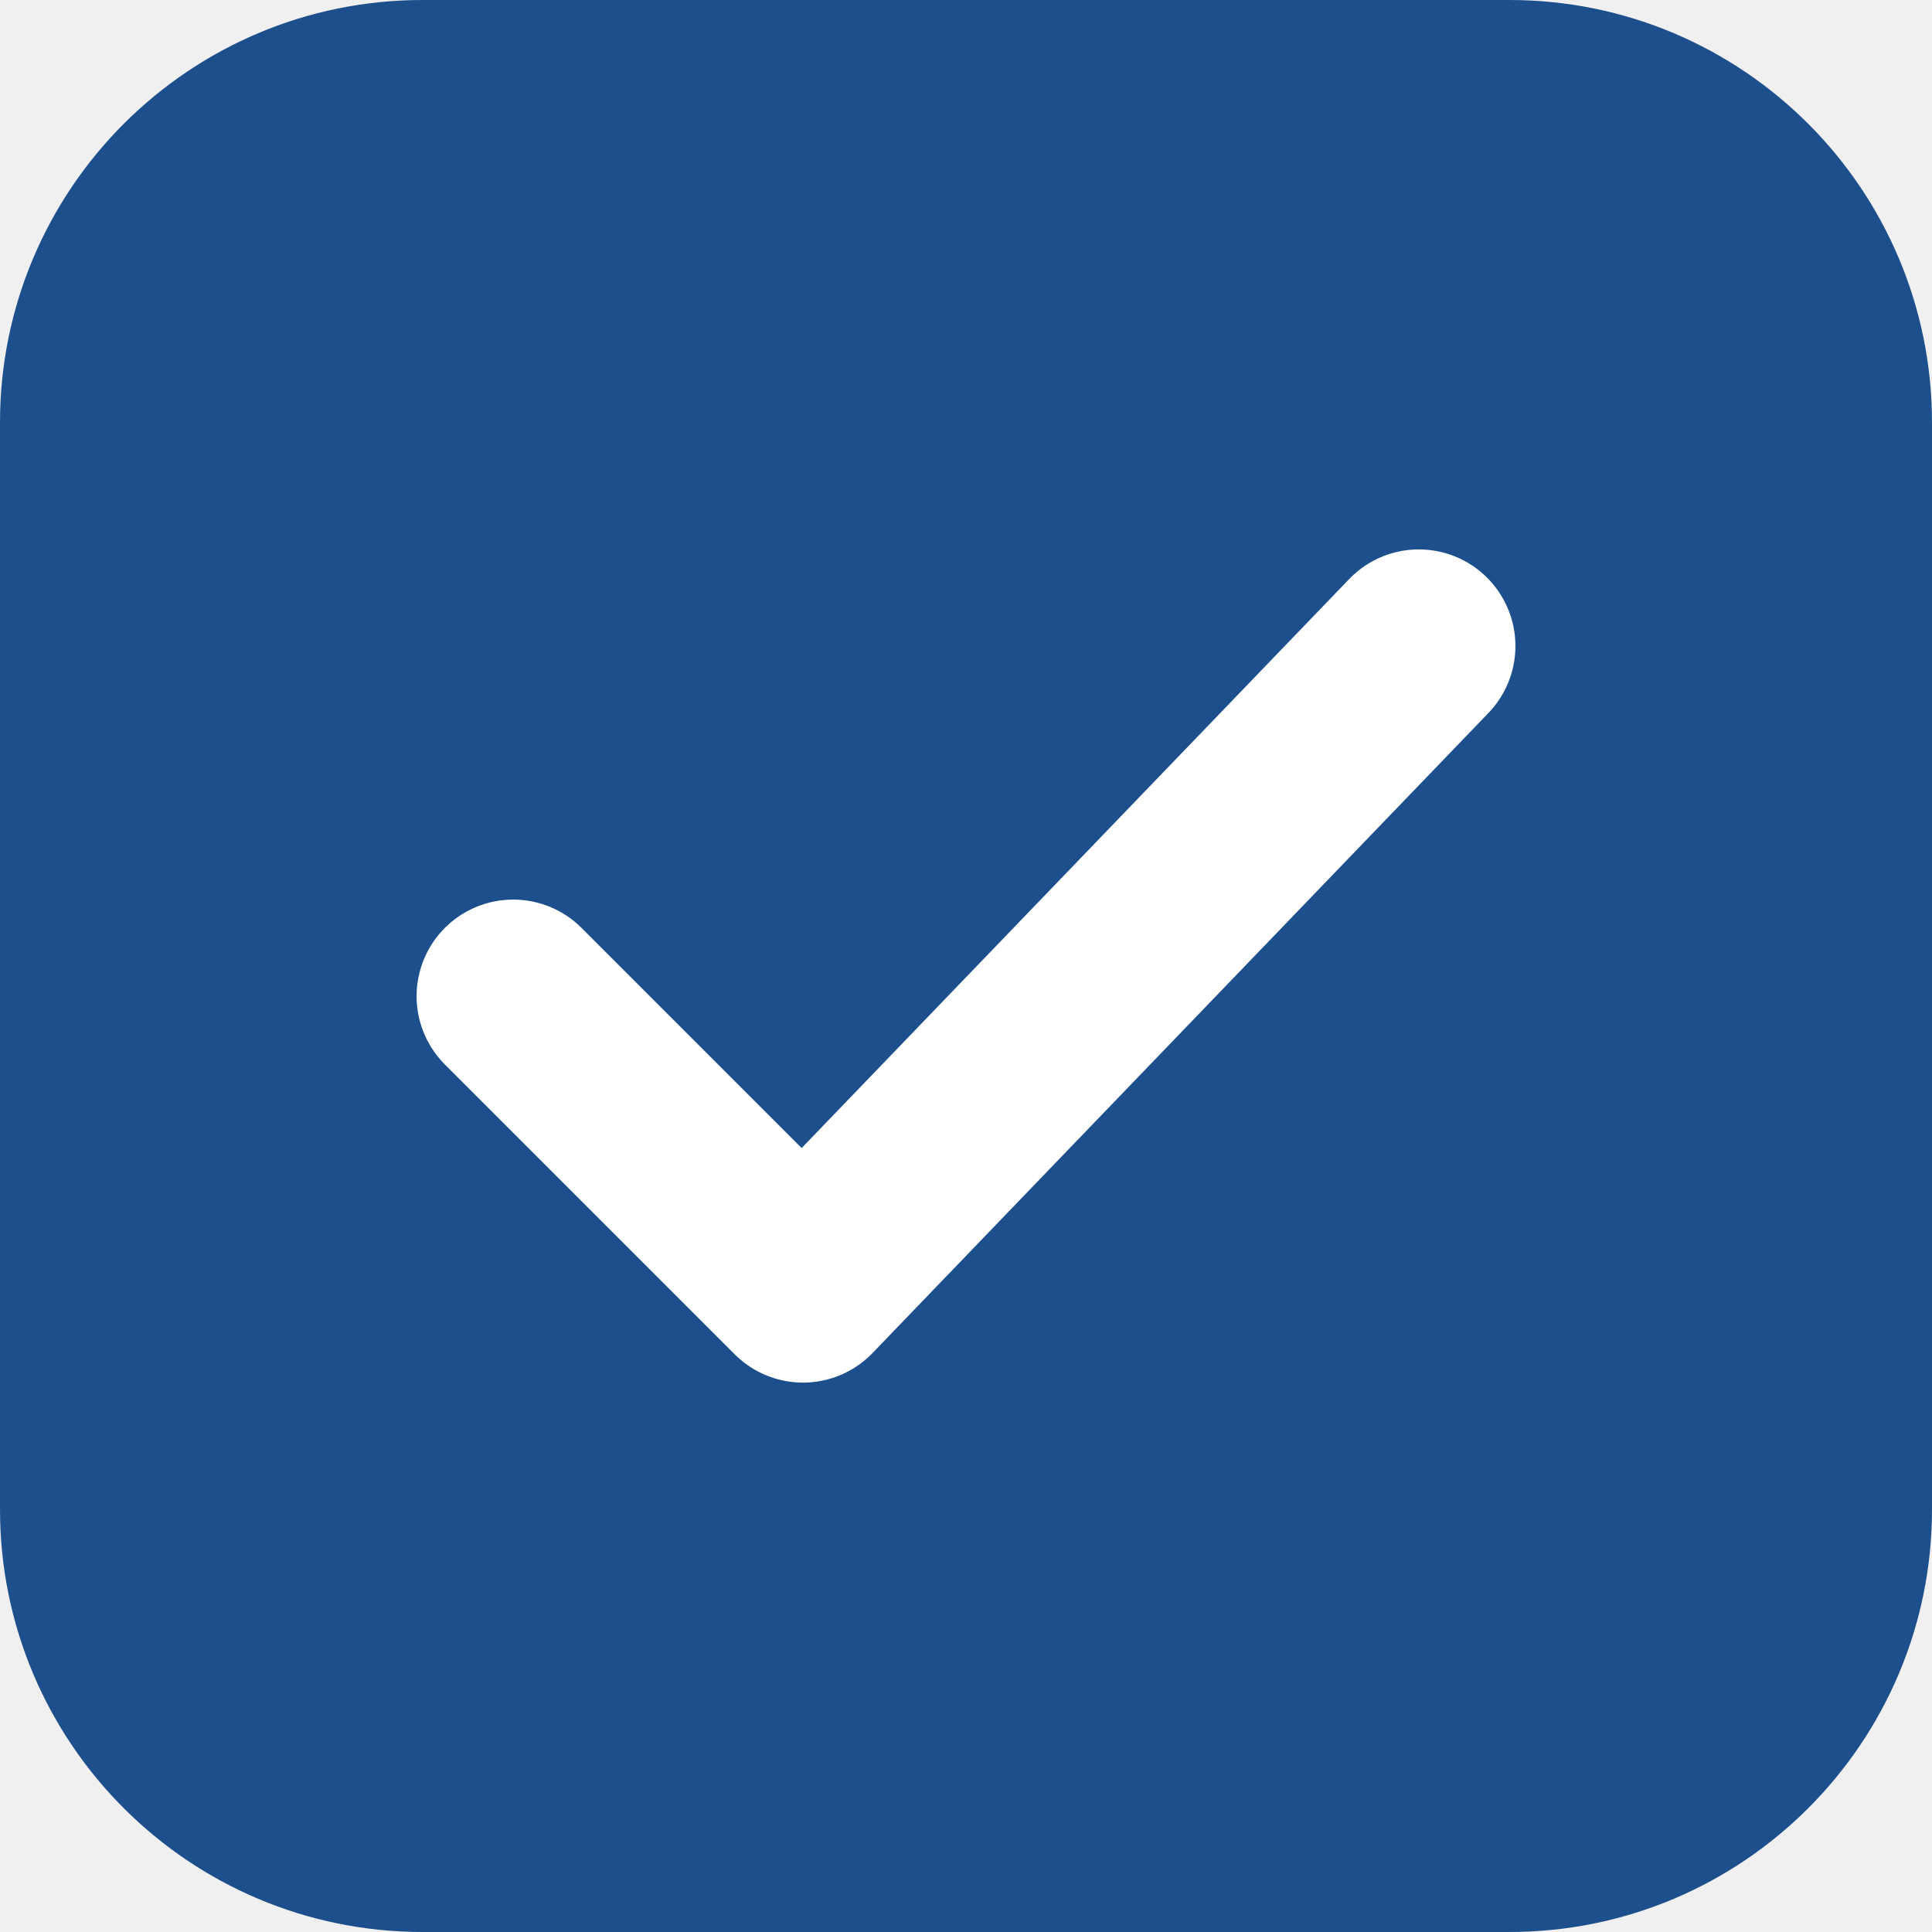
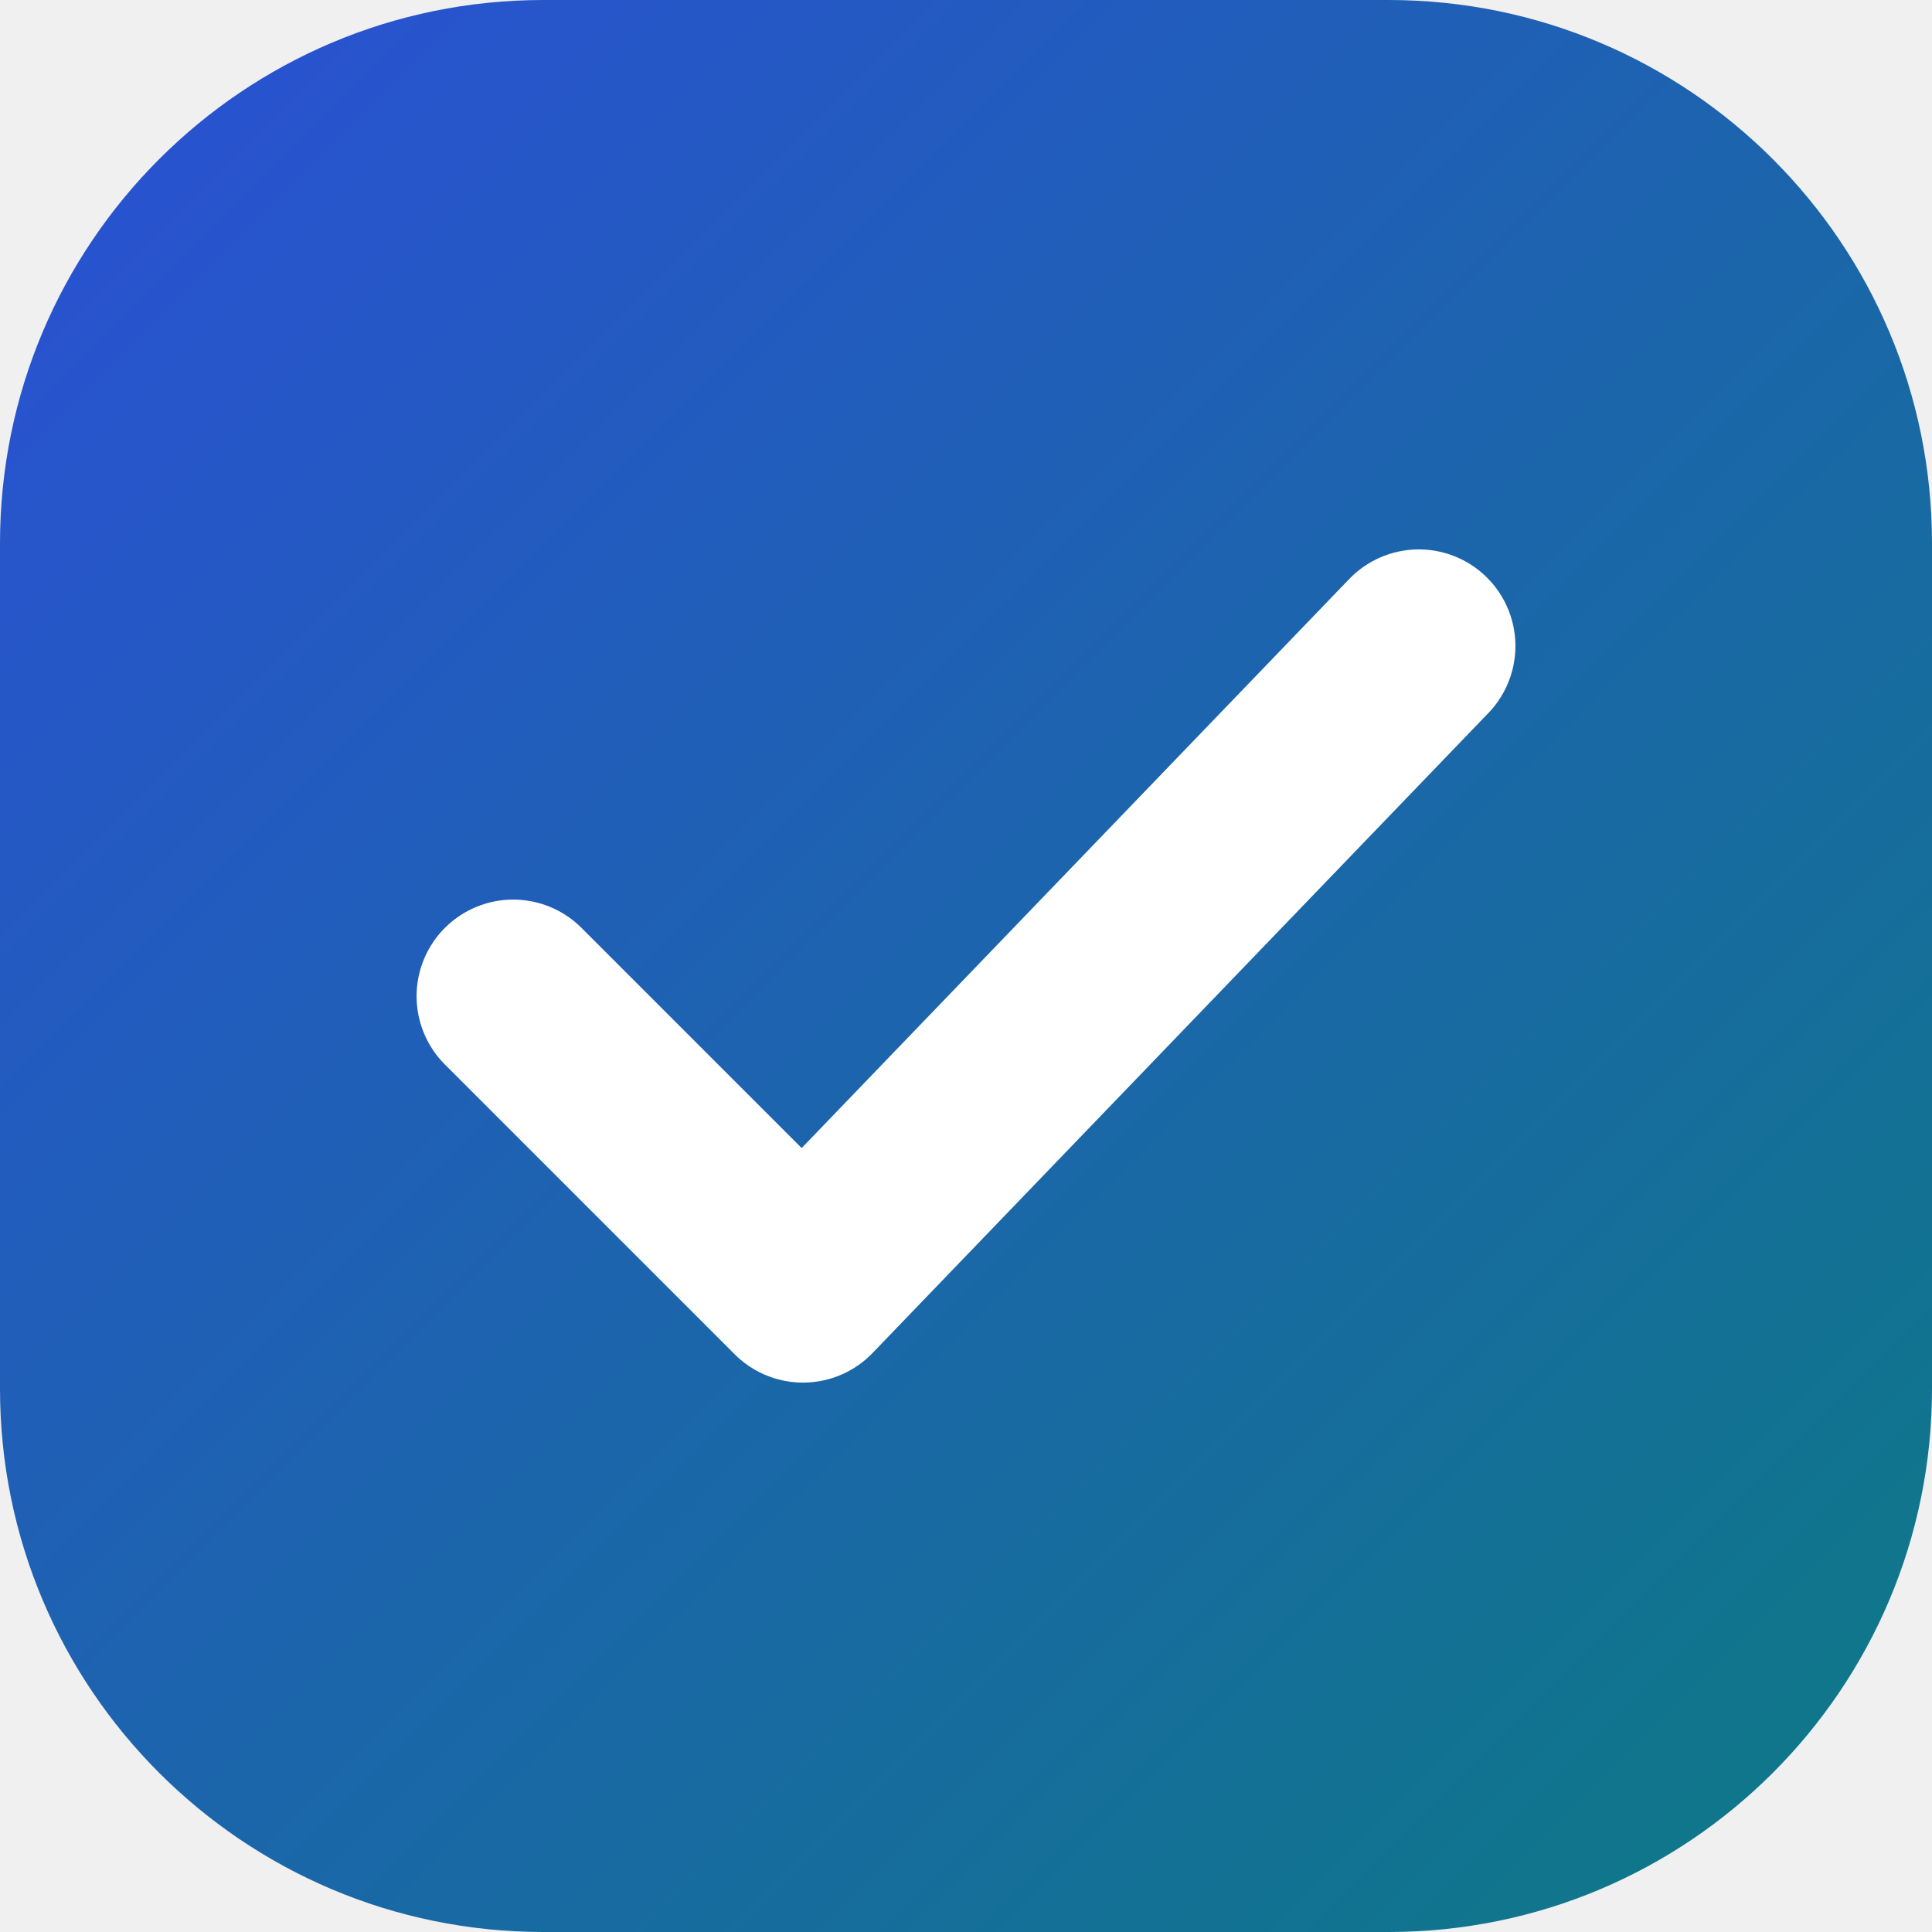
<svg xmlns="http://www.w3.org/2000/svg" viewBox="0 0 32 32">
-   <rect width="32" height="32" rx="7" fill="#1d4f8c" />
+   <defs>
+     <linearGradient id="g" x1="0" y1="0" x2="1" y2="1">
+       <stop offset="0" stop-color="#2b4fd6" />
+       <stop offset="1" stop-color="#0d7a84" />
+     </linearGradient>
+   </defs>
+   <rect width="32" height="32" rx="9" fill="url(#g)" />
  <path d="M8.5 16.5l4.8 4.8 10.2-10.6" fill="none" stroke="#ffffff" stroke-width="3.2" stroke-linecap="round" stroke-linejoin="round" />
</svg>
